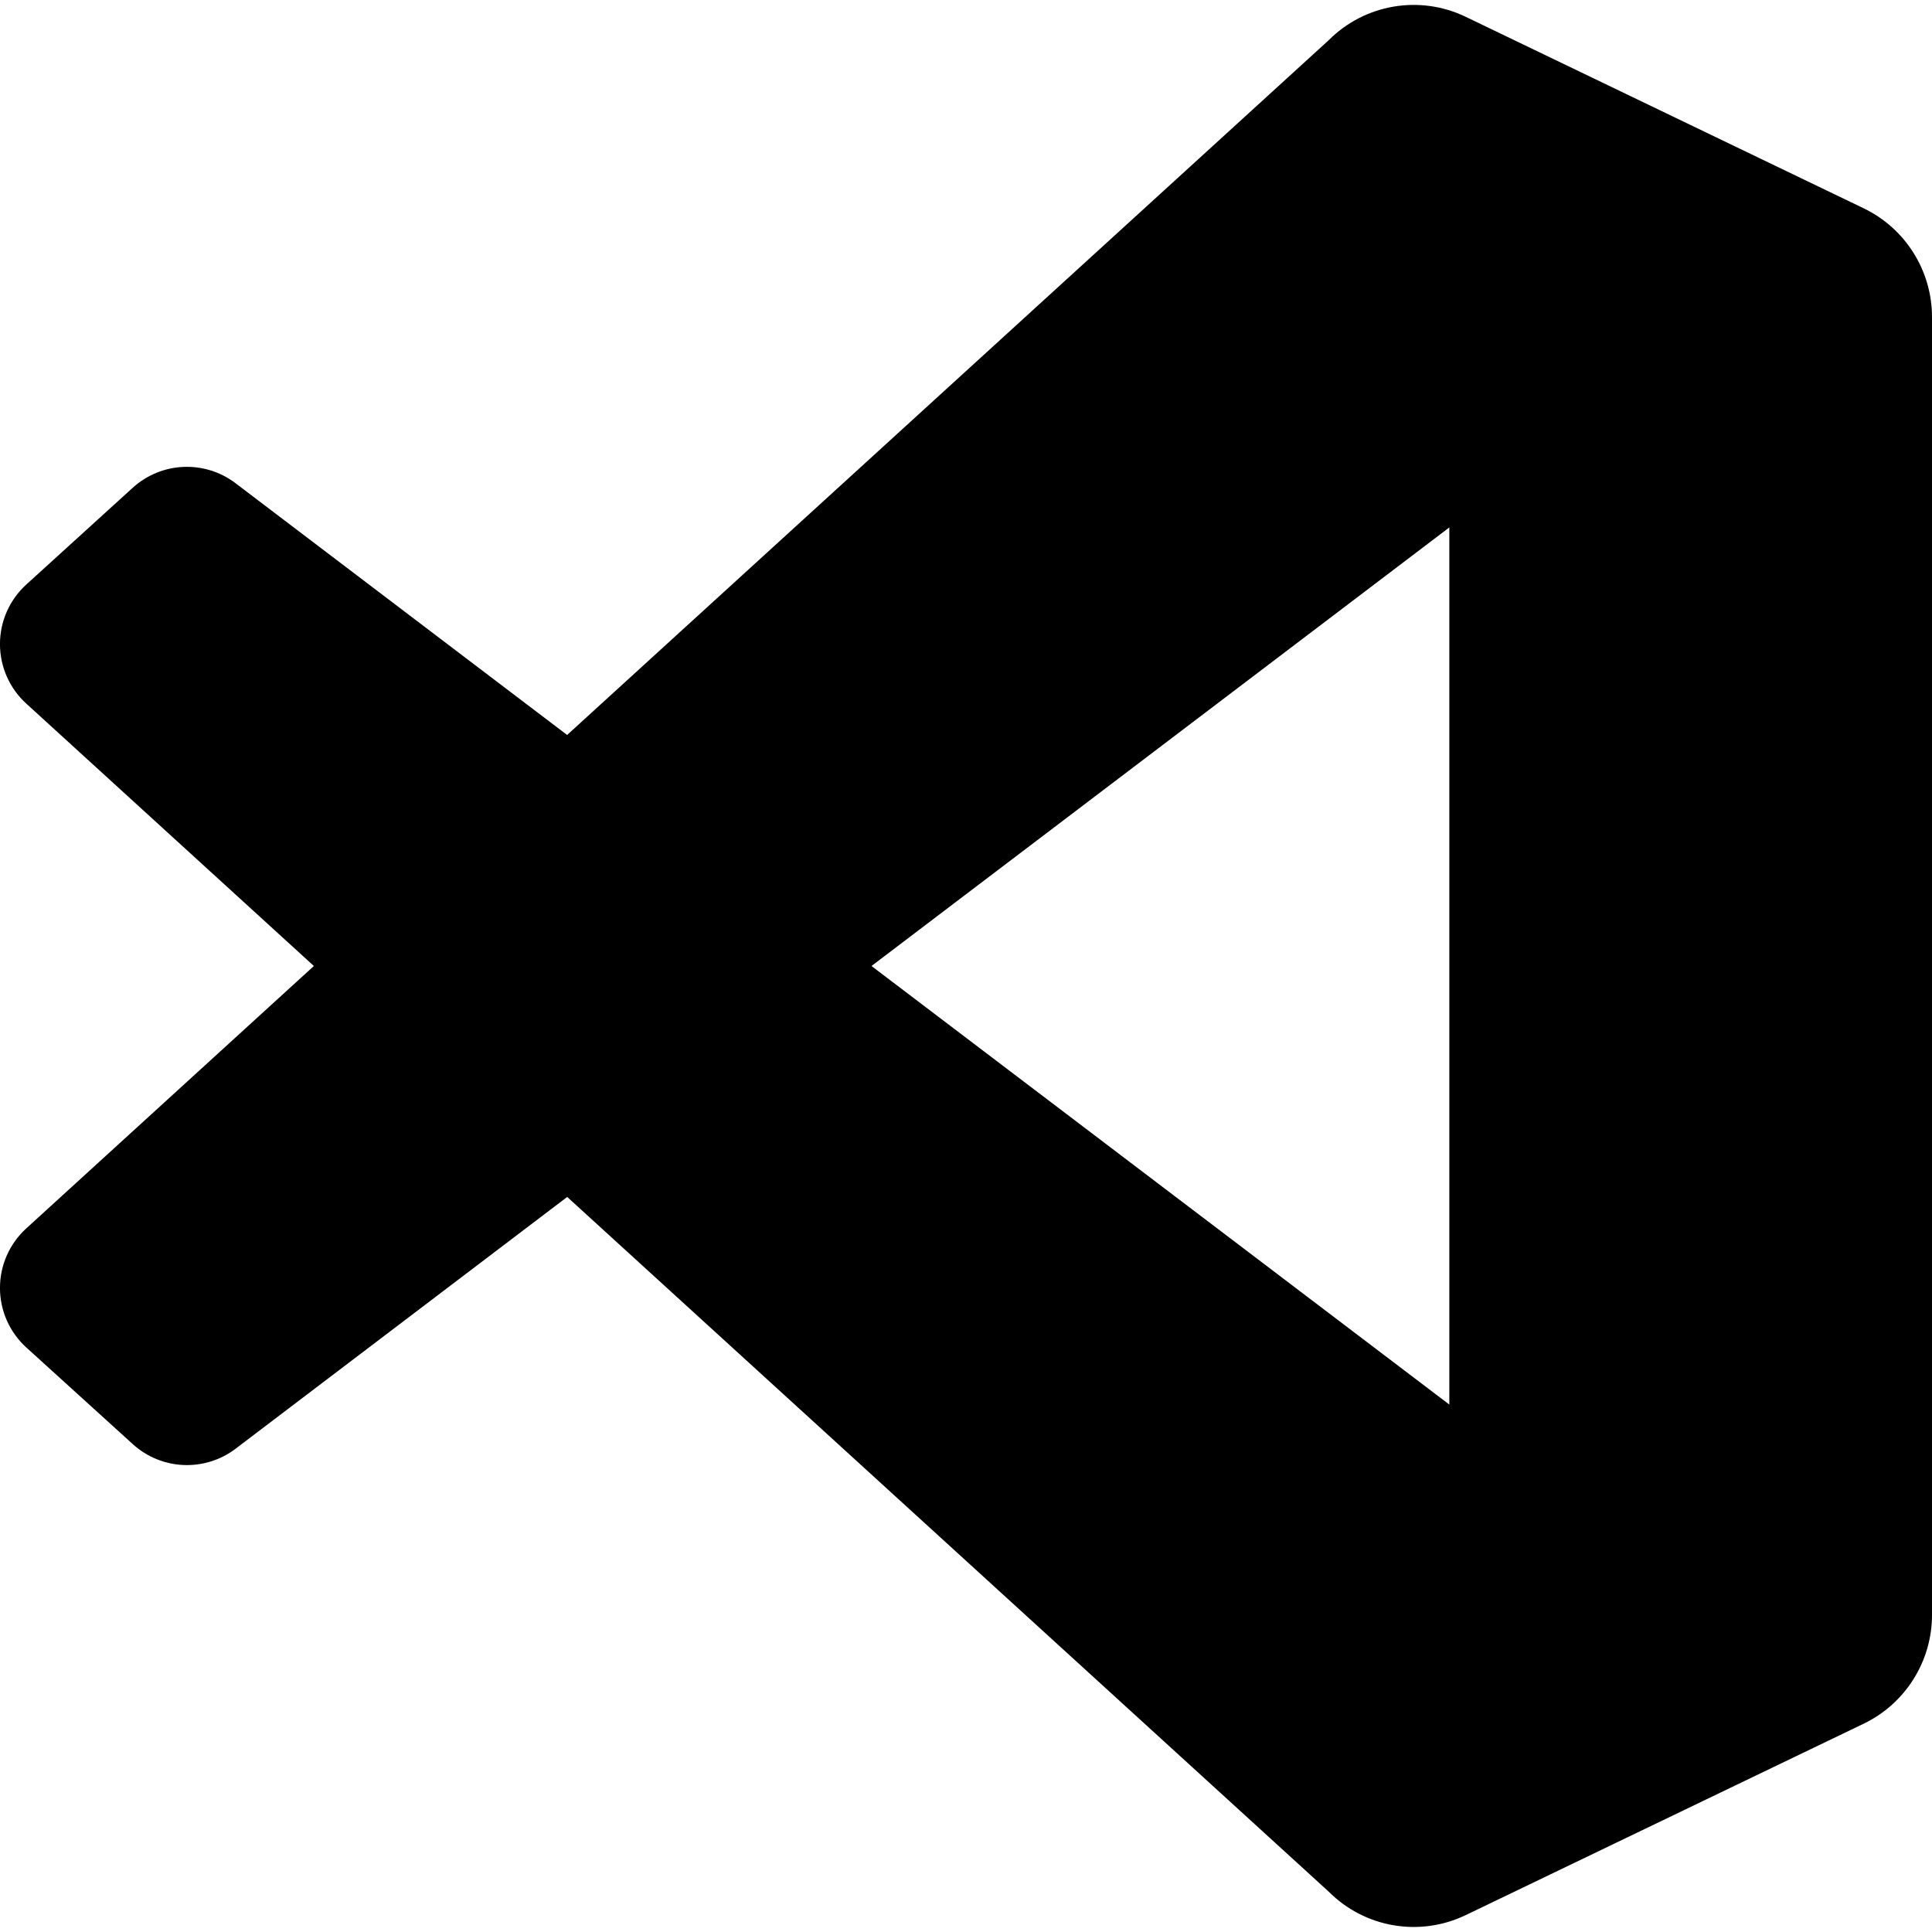
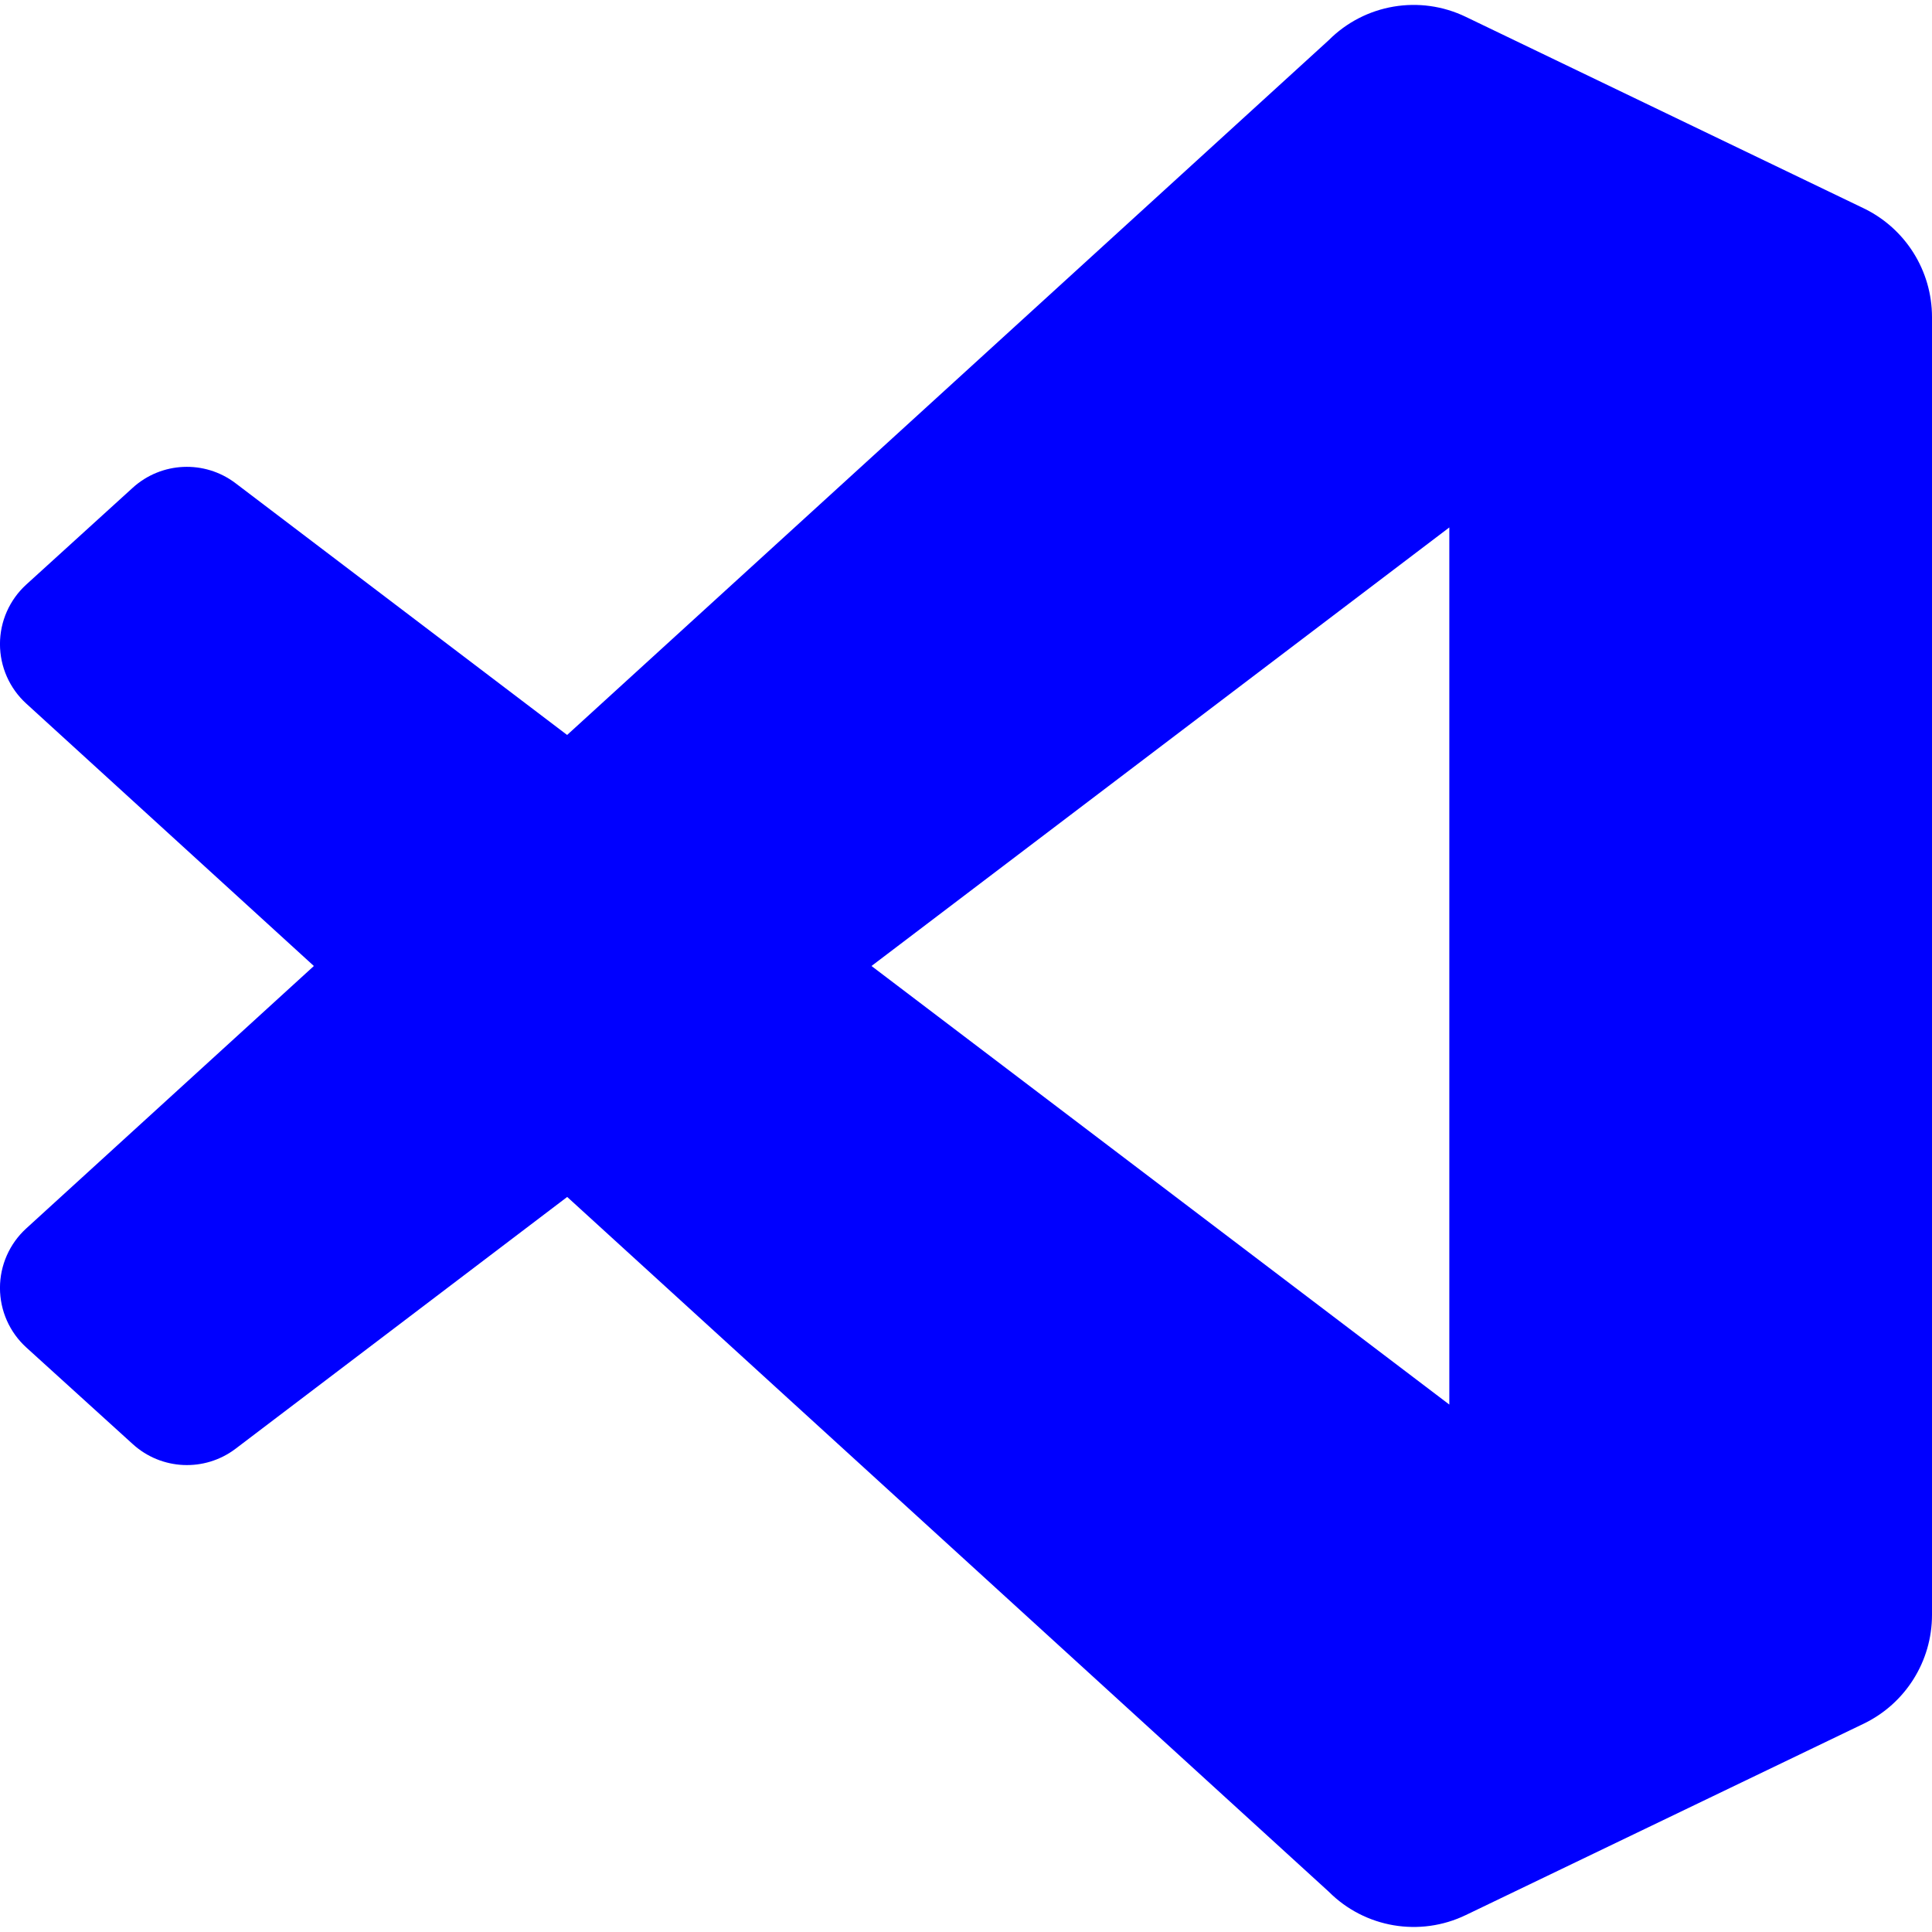
<svg viewBox="0 0 24 24">
-   <path d="M23.15 2.587 18.21.21a1.49 1.49 0 0 0-1.705.29l-9.46 8.63-4.12-3.128a1 1 0 0 0-1.276.057L.327 7.261A1 1 0 0 0 .326 8.74L3.899 12 .326 15.26a1 1 0 0 0 .001 1.479L1.65 17.94a1 1 0 0 0 1.276.057l4.12-3.128 9.46 8.63a1.49 1.49 0 0 0 1.704.29l4.942-2.377A1.5 1.5 0 0 0 24 20.06V3.939a1.5 1.5 0 0 0-.85-1.352m-5.146 14.861L10.826 12l7.178-5.448z" />
+   <path fill="blue" d="M23.15 2.587 18.21.21a1.49 1.49 0 0 0-1.705.29l-9.46 8.63-4.12-3.128a1 1 0 0 0-1.276.057L.327 7.261A1 1 0 0 0 .326 8.74L3.899 12 .326 15.26a1 1 0 0 0 .001 1.479L1.65 17.94a1 1 0 0 0 1.276.057l4.12-3.128 9.46 8.63a1.49 1.49 0 0 0 1.704.29l4.942-2.377A1.5 1.5 0 0 0 24 20.06V3.939a1.5 1.5 0 0 0-.85-1.352m-5.146 14.861L10.826 12l7.178-5.448z" />
</svg>
